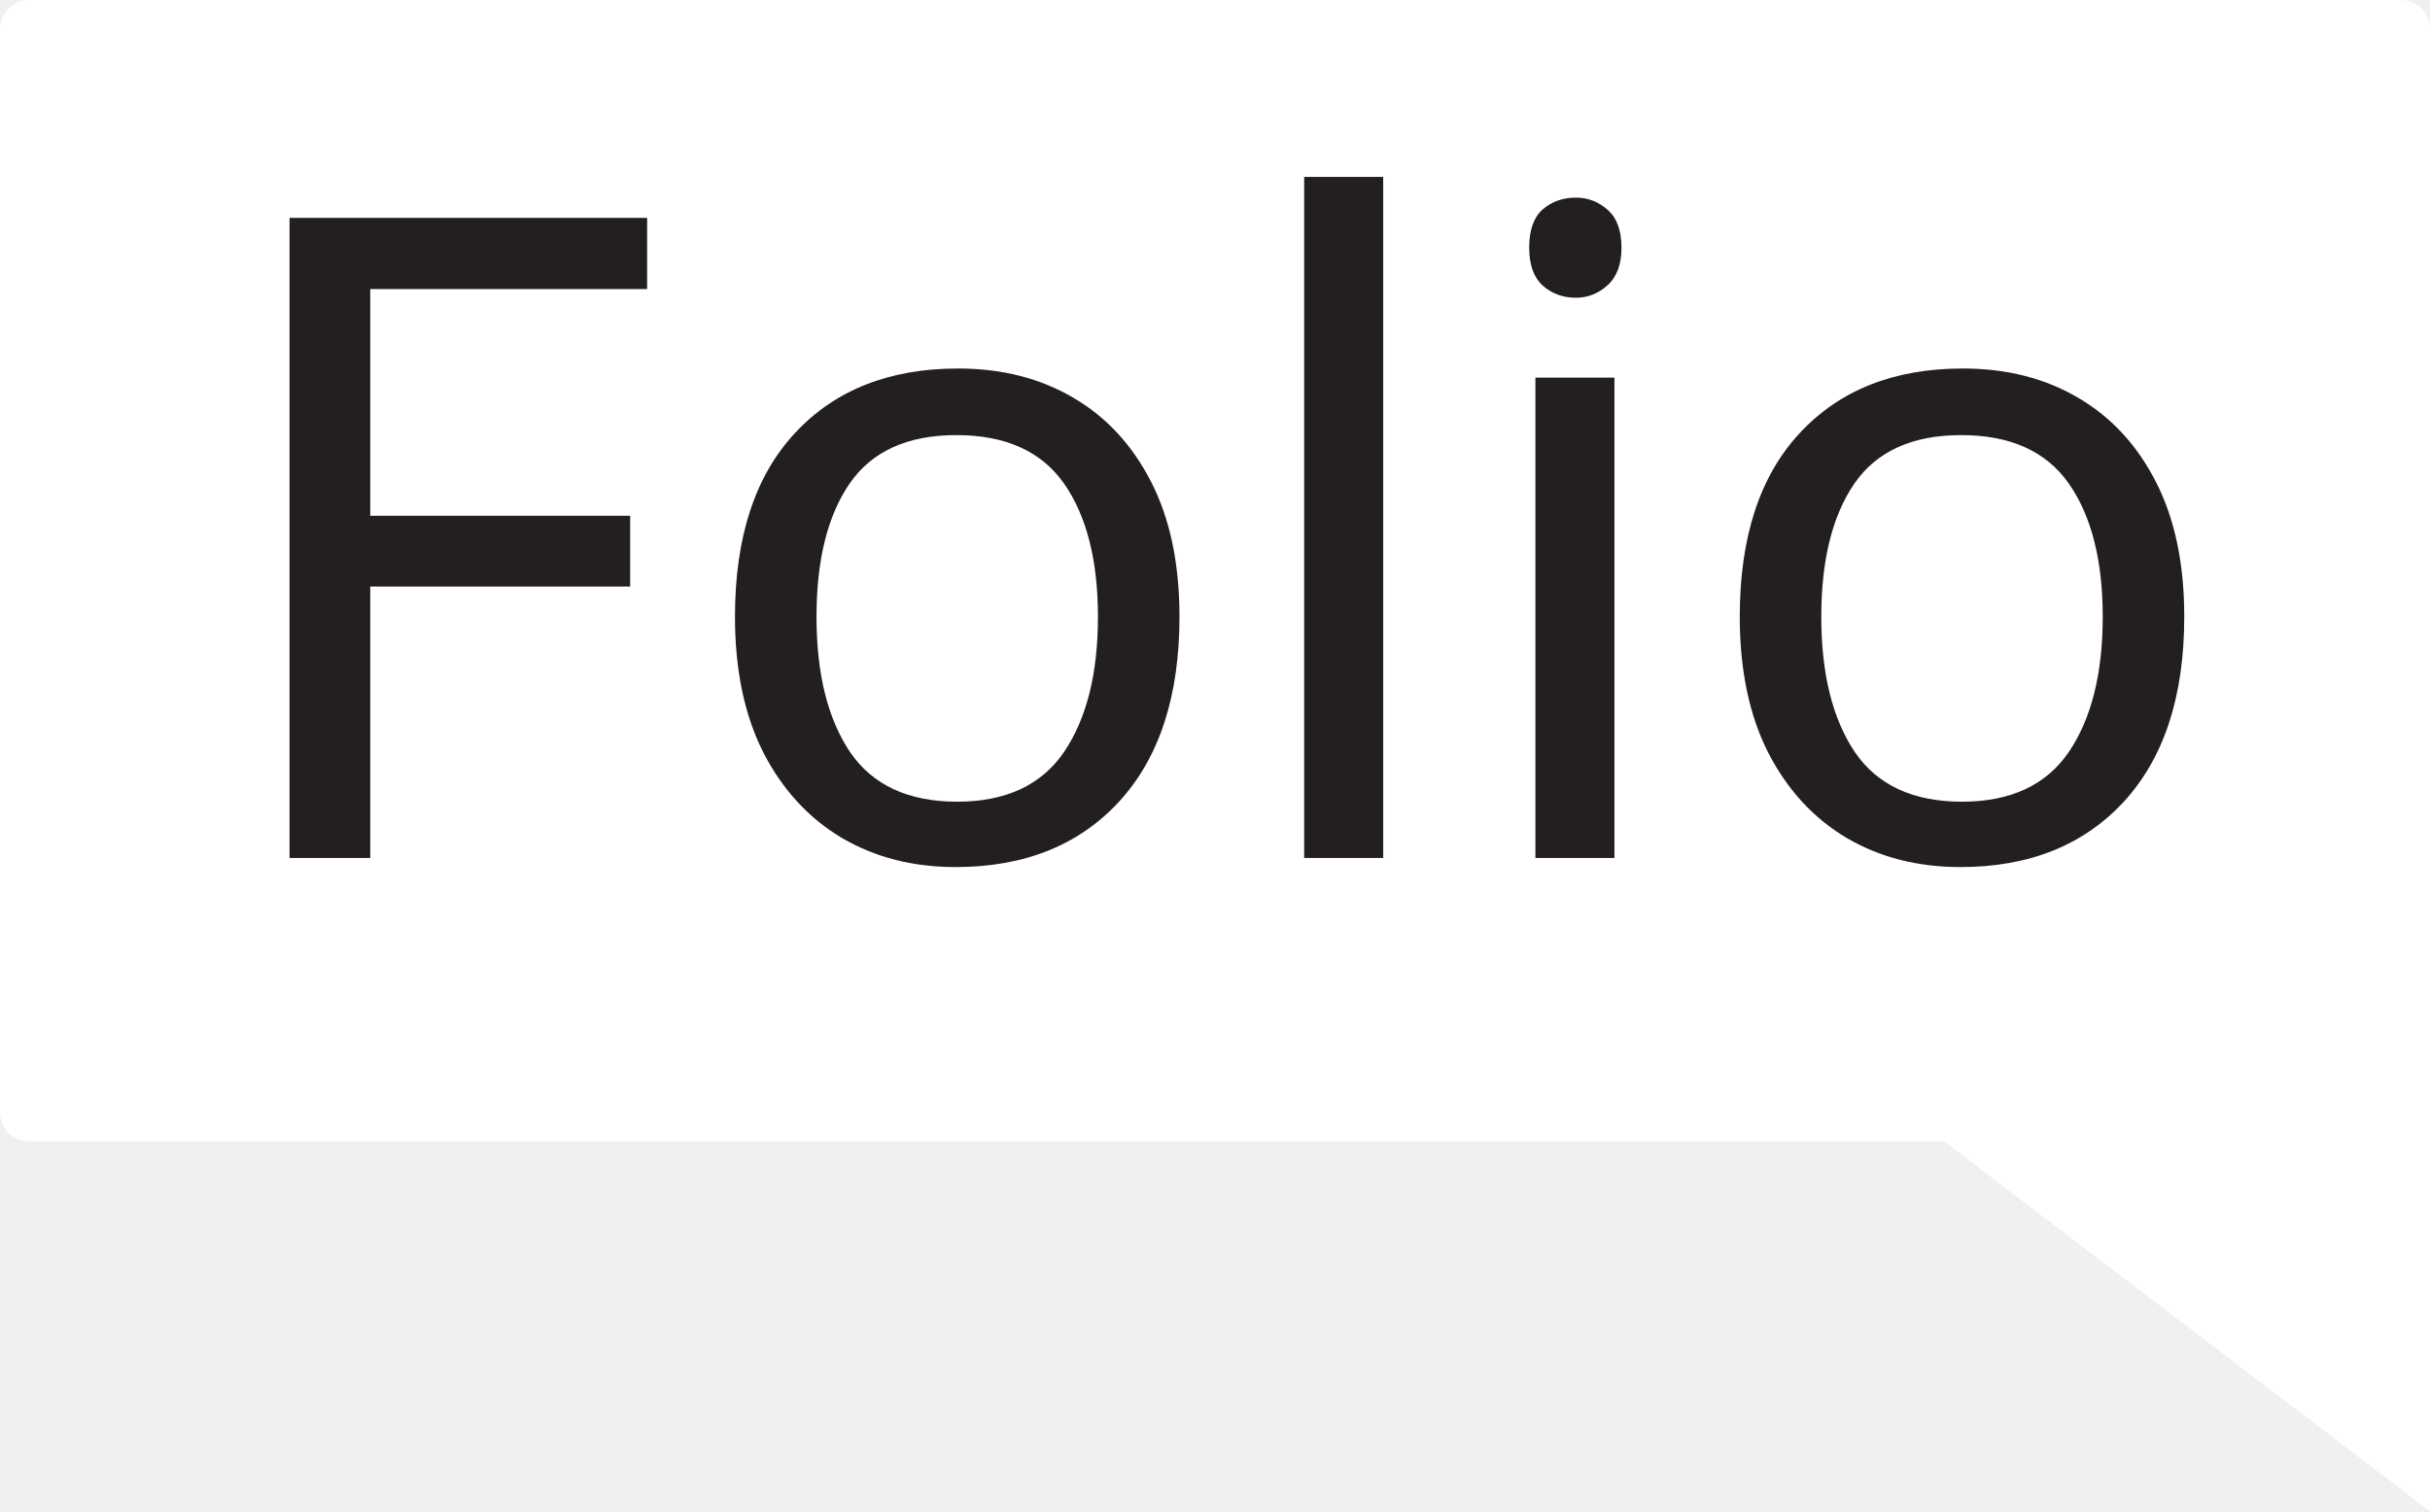
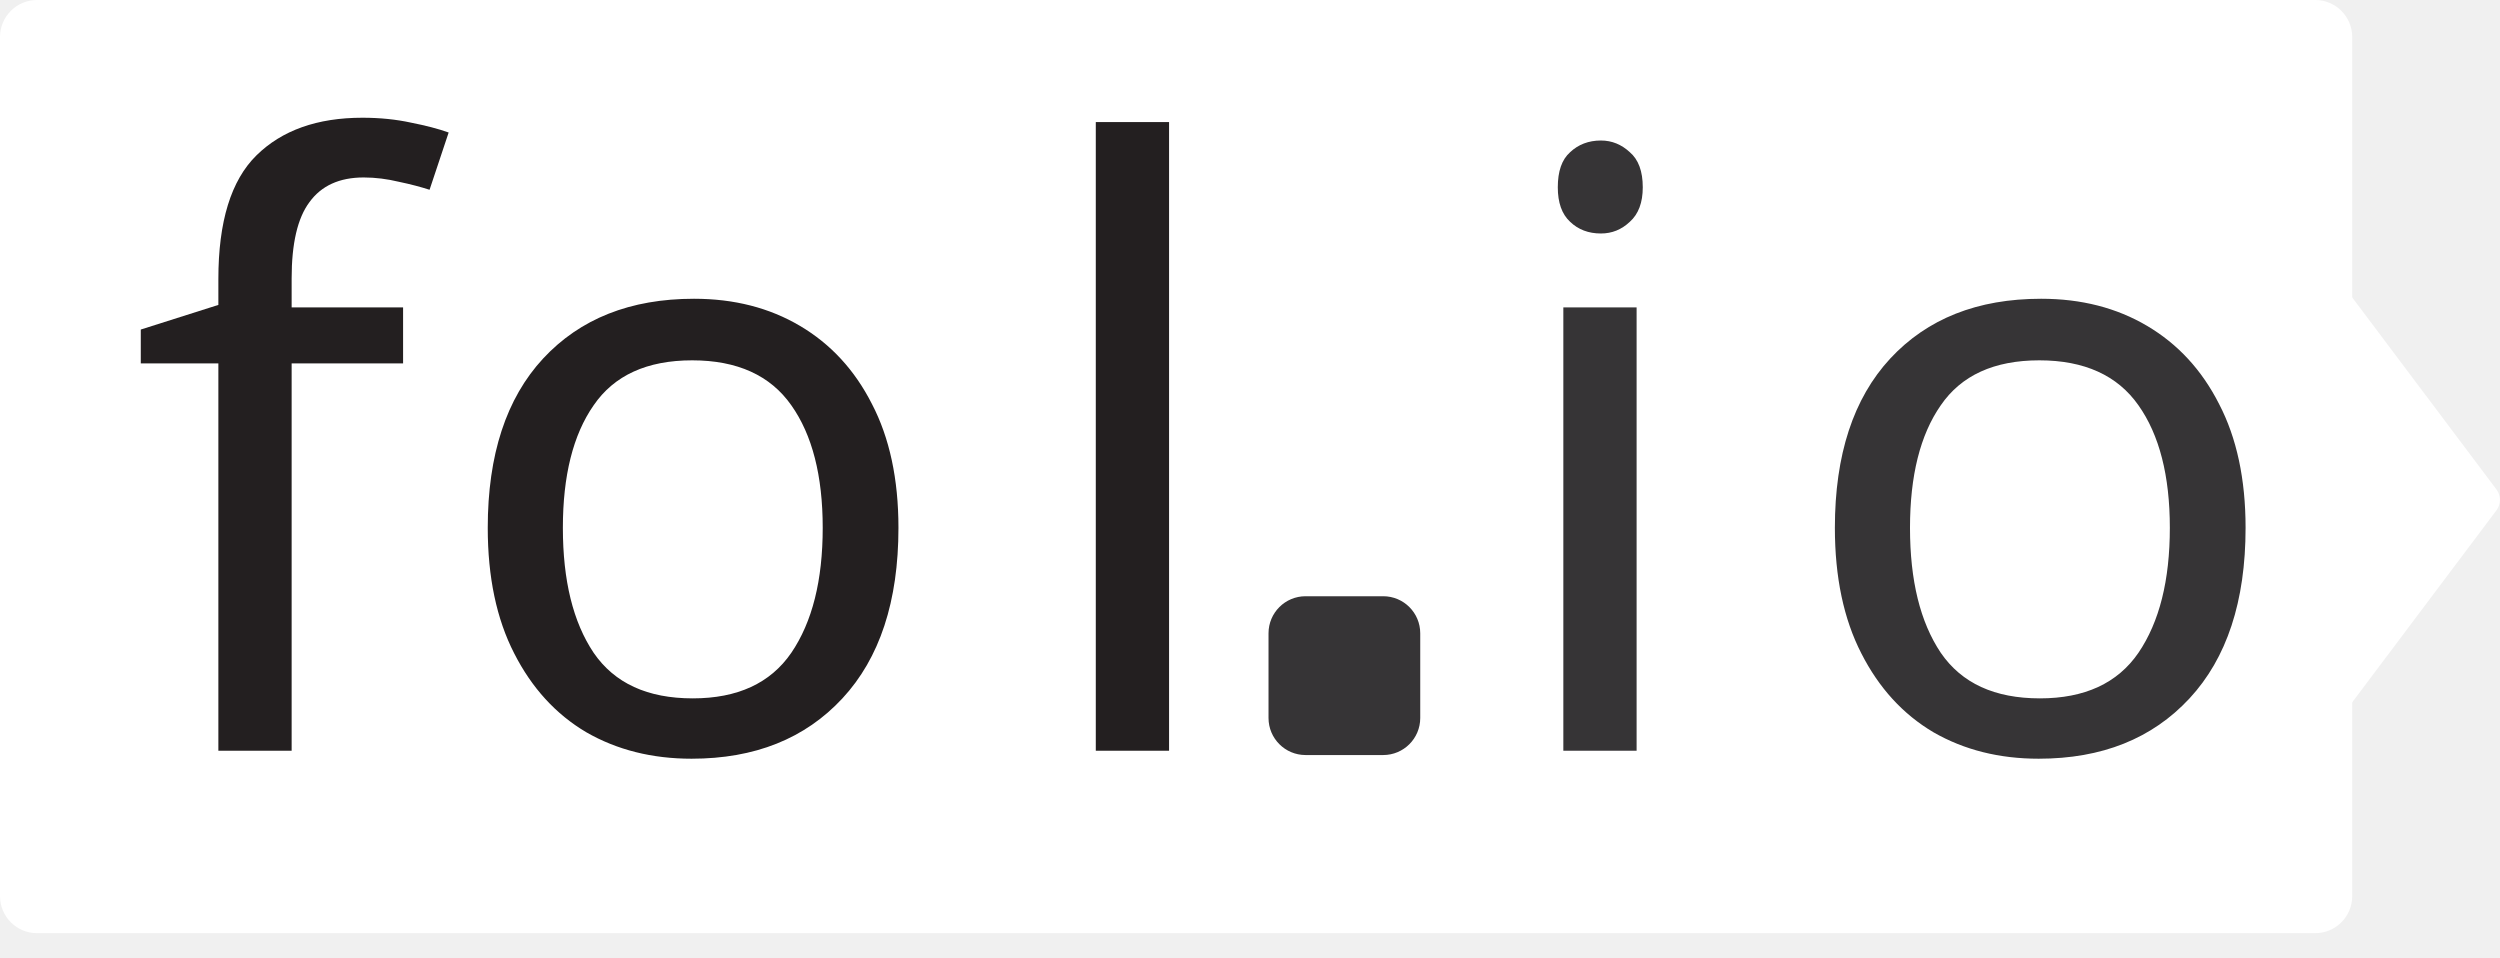
- <svg xmlns="http://www.w3.org/2000/svg" id="Layer_1" data-name="Layer 1" viewBox="0 0 91.74 57.07">
+ <svg xmlns="http://www.w3.org/2000/svg" id="Layer_1" data-name="Layer 1" viewBox="0 0 63.44 24.3">
  <defs>
-     <style>.cls-1{fill:#fff;}.cls-2{font-size:33.84px;fill:#231f20;font-family:Ubuntu-Medium, Ubuntu;letter-spacing:-0.01em;}.cls-3{letter-spacing:0em;}</style>
+     <style>.cls-1{fill:#fff;}.cls-2,.cls-5{font-size:21px;font-family:Ubuntu-Medium, sans-serif;}.cls-2{fill:#231f20;letter-spacing:0.09em;}.cls-3{letter-spacing:0.1em;}.cls-4,.cls-5{fill:#363436;}.cls-5{letter-spacing:0.1em;}</style>
  </defs>
-   <path class="cls-1" d="M1.1,0H90.64a1.1,1.1,0,0,1,1.1,1.1v42a0,0,0,0,1,0,0H1.1A1.1,1.1,0,0,1,0,42V1.1A1.1,1.1,0,0,1,1.1,0Z" />
-   <text class="cls-2" transform="translate(7.65 32.4)">F<tspan class="cls-3" x="18.24" y="0">olio</tspan>
+   <rect class="cls-1" width="59.69" height="23.68" rx="0.94" ry="0.94" />
+   <text class="cls-2" transform="translate(3.26 19.05)">f<tspan class="cls-3" x="7.96" y="0">ol </tspan>
  </text>
-   <polygon class="cls-1" points="91.74 39.64 91.74 57.07 68.85 39.64 91.74 39.64" />
+   <rect class="cls-4" x="32.19" y="15.13" width="3.85" height="4.03" rx="0.94" ry="0.94" />
+   <text class="cls-5" transform="translate(37.89 19.05)">io</text>
+   <path class="cls-1" d="M80.34,46.72l-4.17,5.55V40.64l4.17,5.55A.44.44,0,0,1,80.34,46.72Z" transform="translate(-16.99 -33.77)" />
</svg>
